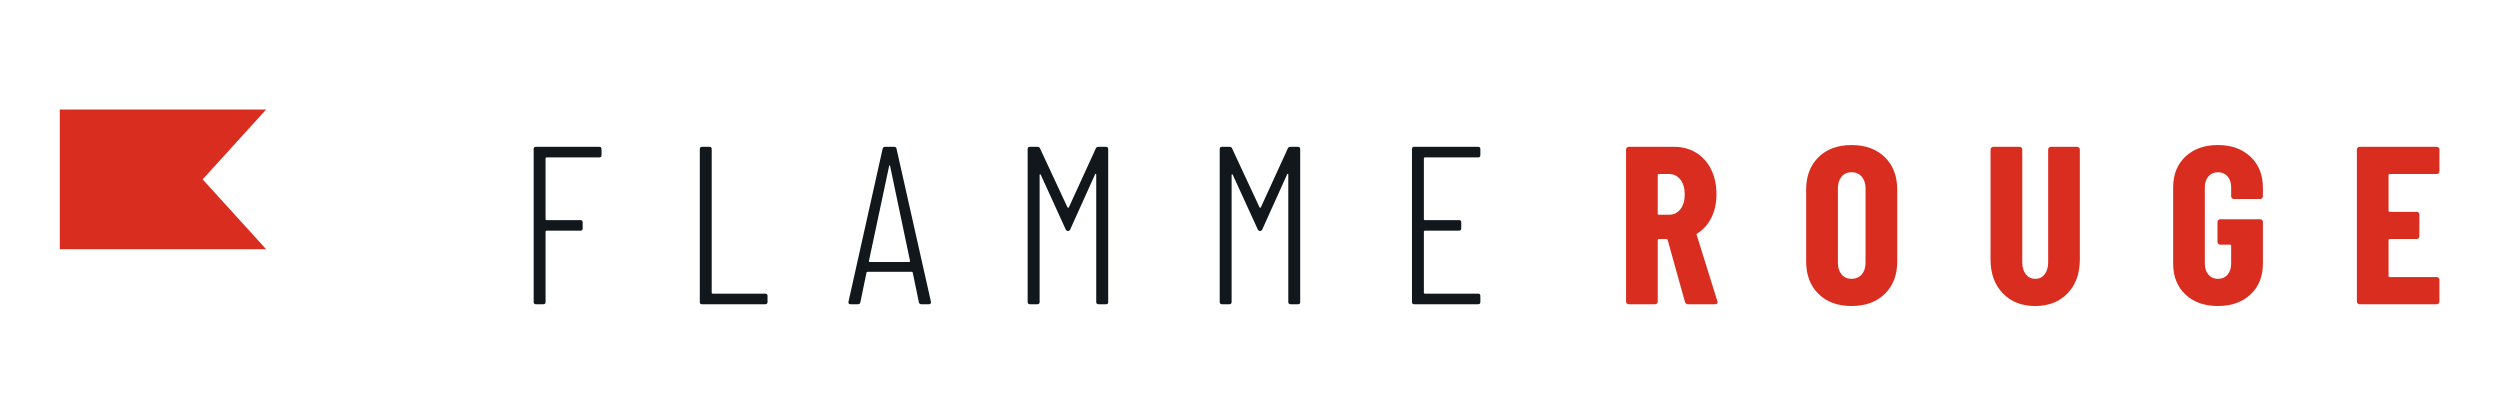
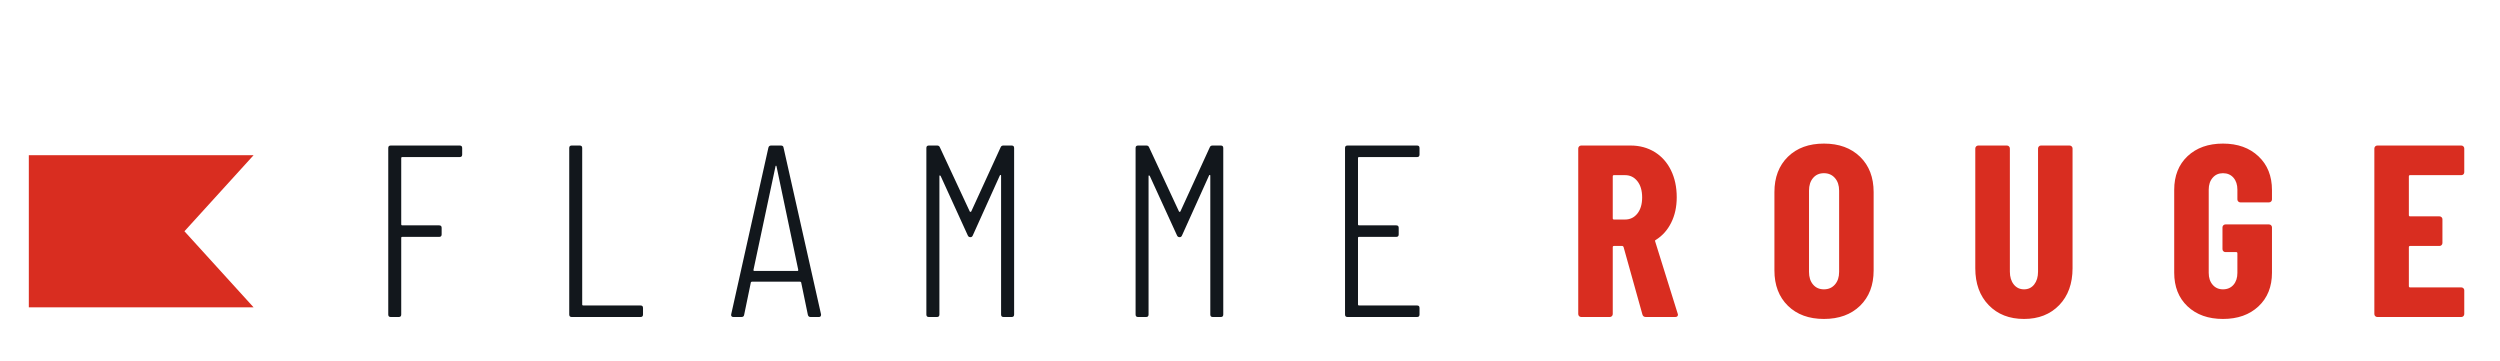
- <svg xmlns="http://www.w3.org/2000/svg" viewBox="0 0 378 60" width="378" height="60">
-   <g transform="translate(-2 6) scale(0.48)">
+ <svg xmlns="http://www.w3.org/2000/svg" viewBox="0 0 347 50" width="347" height="50">
+   <g transform="translate(-7.04 10.98) scale(0.48)">
    <polygon points="23,22 88,22 68,44 88,66 23,66" fill="#D92D20" />
  </g>
-   <path d="M90.95 23.46Q90.95 23.8 90.61 23.8L82.62 23.8Q82.49 23.8 82.49 23.93L82.49 33.15Q82.49 33.28 82.62 33.28L87.76 33.28Q88.1 33.28 88.1 33.62L88.1 34.54Q88.1 34.88 87.76 34.88L82.62 34.88Q82.49 34.88 82.49 35.02L82.49 45.66Q82.49 46 82.15 46L81.03 46Q80.69 46 80.69 45.66L80.69 22.54Q80.69 22.2 81.03 22.2L90.61 22.2Q90.95 22.2 90.95 22.54L90.95 23.46Z M106.15 46Q105.81 46 105.81 45.66L105.81 22.54Q105.81 22.2 106.15 22.2L107.27 22.2Q107.61 22.2 107.61 22.54L107.61 44.27Q107.61 44.4 107.75 44.4L115.71 44.4Q116.05 44.4 116.05 44.74L116.05 45.66Q116.05 46 115.71 46L106.15 46Z M139.3 46Q139 46 138.93 45.69L138.01 41.24Q138.01 41.17 137.96 41.14Q137.91 41.1 137.84 41.1L131.18 41.1Q131.11 41.1 131.06 41.14Q131.01 41.17 131.01 41.24L130.09 45.69Q130.05 46 129.71 46L128.59 46Q128.42 46 128.34 45.9Q128.25 45.8 128.29 45.63L133.45 22.51Q133.52 22.2 133.83 22.2L135.19 22.2Q135.53 22.2 135.56 22.51L140.76 45.63L140.76 45.69Q140.76 46 140.46 46L139.3 46ZM131.38 39.47Q131.38 39.61 131.48 39.61L137.5 39.61Q137.6 39.61 137.6 39.47L134.58 25.09Q134.54 24.99 134.51 24.99Q134.47 24.99 134.44 25.09L131.38 39.47Z M165.69 22.44Q165.79 22.2 166.06 22.2L167.22 22.2Q167.56 22.2 167.56 22.54L167.56 45.66Q167.56 46 167.22 46L166.09 46Q165.75 46 165.75 45.66L165.75 26.38Q165.75 26.28 165.69 26.28Q165.62 26.28 165.58 26.35L161.84 34.64Q161.74 34.92 161.5 34.92Q161.23 34.92 161.13 34.68L157.36 26.42Q157.29 26.35 157.24 26.35Q157.19 26.35 157.19 26.45L157.19 45.66Q157.19 46 156.85 46L155.72 46Q155.38 46 155.38 45.66L155.38 22.54Q155.38 22.2 155.72 22.2L156.88 22.2Q157.15 22.2 157.25 22.44L161.4 31.35Q161.44 31.41 161.5 31.41Q161.57 31.41 161.61 31.35L165.69 22.44Z M194.72 22.44Q194.82 22.2 195.1 22.2L196.25 22.2Q196.59 22.2 196.59 22.54L196.59 45.66Q196.59 46 196.25 46L195.13 46Q194.79 46 194.79 45.66L194.79 26.38Q194.79 26.28 194.72 26.28Q194.65 26.28 194.62 26.35L190.88 34.64Q190.78 34.92 190.54 34.92Q190.27 34.92 190.17 34.68L186.39 26.42Q186.32 26.35 186.27 26.35Q186.22 26.35 186.22 26.45L186.22 45.66Q186.22 46 185.88 46L184.76 46Q184.42 46 184.42 45.66L184.42 22.54Q184.42 22.2 184.76 22.2L185.92 22.2Q186.19 22.2 186.29 22.44L190.44 31.35Q190.47 31.41 190.54 31.41Q190.61 31.41 190.64 31.35L194.72 22.44Z M223.83 23.46Q223.83 23.8 223.49 23.8L215.43 23.8Q215.29 23.8 215.29 23.93L215.29 33.15Q215.29 33.28 215.43 33.28L220.6 33.28Q220.94 33.28 220.94 33.62L220.94 34.54Q220.94 34.88 220.6 34.88L215.43 34.88Q215.29 34.88 215.29 35.02L215.29 44.27Q215.29 44.4 215.43 44.4L223.49 44.4Q223.83 44.4 223.83 44.74L223.83 45.66Q223.83 46 223.49 46L213.83 46Q213.49 46 213.49 45.66L213.49 22.54Q213.49 22.2 213.83 22.2L223.49 22.2Q223.83 22.2 223.83 22.54L223.83 23.46Z" fill="#12171C" />
-   <path d="M255.24 46Q254.87 46 254.77 45.66L252.15 36.28Q252.08 36.14 251.98 36.14L250.82 36.14Q250.65 36.14 250.65 36.31L250.65 45.59Q250.65 45.76 250.53 45.88Q250.41 46 250.24 46L246.27 46Q246.1 46 245.98 45.88Q245.86 45.76 245.86 45.59L245.86 22.61Q245.86 22.44 245.98 22.32Q246.1 22.2 246.27 22.2L253.13 22.2Q255 22.2 256.47 23.1Q257.93 24 258.73 25.63Q259.53 27.27 259.53 29.37Q259.53 31.38 258.76 32.91Q258 34.44 256.64 35.29Q256.57 35.32 256.53 35.38Q256.5 35.43 256.53 35.49L259.66 45.52L259.7 45.66Q259.7 46 259.32 46L255.24 46ZM250.82 26.31Q250.65 26.31 250.65 26.48L250.65 32.3Q250.65 32.47 250.82 32.47L252.35 32.47Q253.41 32.47 254.07 31.64Q254.73 30.8 254.73 29.41Q254.73 27.98 254.07 27.15Q253.41 26.31 252.35 26.31L250.82 26.31Z M279.96 46.27Q276.83 46.27 274.96 44.44Q273.09 42.6 273.09 39.54L273.09 28.66Q273.09 25.6 274.96 23.76Q276.83 21.93 279.96 21.93Q283.09 21.93 284.98 23.76Q286.86 25.6 286.86 28.66L286.86 39.54Q286.86 42.6 284.98 44.44Q283.09 46.27 279.96 46.27ZM279.96 42.16Q280.91 42.16 281.49 41.5Q282.07 40.83 282.07 39.74L282.07 28.46Q282.07 27.37 281.49 26.71Q280.91 26.04 279.96 26.04Q279.01 26.04 278.45 26.71Q277.89 27.37 277.89 28.46L277.89 39.74Q277.89 40.83 278.45 41.5Q279.01 42.16 279.96 42.16Z M307.74 46.27Q304.68 46.27 302.83 44.35Q300.97 42.43 300.97 39.23L300.97 22.61Q300.97 22.44 301.09 22.32Q301.21 22.2 301.38 22.2L305.36 22.2Q305.53 22.2 305.65 22.32Q305.77 22.44 305.77 22.61L305.77 39.71Q305.77 40.8 306.31 41.48Q306.85 42.16 307.74 42.16Q308.62 42.16 309.15 41.48Q309.68 40.8 309.68 39.71L309.68 22.61Q309.68 22.44 309.8 22.32Q309.91 22.2 310.08 22.2L314.06 22.2Q314.23 22.2 314.35 22.32Q314.47 22.44 314.47 22.61L314.47 39.23Q314.47 42.43 312.62 44.35Q310.76 46.27 307.74 46.27Z M335.35 46.27Q332.29 46.27 330.43 44.52Q328.58 42.77 328.58 39.85L328.58 28.35Q328.58 25.43 330.43 23.68Q332.29 21.93 335.35 21.93Q338.41 21.93 340.28 23.7Q342.15 25.46 342.15 28.39L342.15 29.68Q342.15 29.85 342.03 29.97Q341.91 30.09 341.74 30.09L337.76 30.09Q337.59 30.09 337.47 29.97Q337.35 29.85 337.35 29.68L337.35 28.32Q337.35 27.3 336.81 26.67Q336.26 26.04 335.35 26.04Q334.46 26.04 333.92 26.67Q333.37 27.3 333.37 28.32L333.37 39.88Q333.37 40.9 333.92 41.53Q334.46 42.16 335.35 42.16Q336.26 42.16 336.81 41.53Q337.35 40.9 337.35 39.88L337.35 37.16Q337.35 36.99 337.18 36.99L335.69 36.99Q335.52 36.99 335.4 36.87Q335.28 36.75 335.28 36.58L335.28 33.56Q335.28 33.39 335.4 33.27Q335.52 33.15 335.69 33.15L341.74 33.15Q341.91 33.15 342.03 33.27Q342.15 33.39 342.15 33.56L342.15 39.85Q342.15 42.77 340.28 44.52Q338.41 46.27 335.35 46.27Z M368.84 25.91Q368.84 26.08 368.72 26.2Q368.6 26.31 368.43 26.31L361.32 26.31Q361.15 26.31 361.15 26.48L361.15 31.86Q361.15 32.03 361.32 32.03L365.4 32.03Q365.57 32.03 365.69 32.14Q365.81 32.26 365.81 32.43L365.81 35.73Q365.81 35.9 365.69 36.02Q365.57 36.14 365.4 36.14L361.32 36.14Q361.15 36.14 361.15 36.31L361.15 41.72Q361.15 41.89 361.32 41.89L368.43 41.89Q368.6 41.89 368.72 42.01Q368.84 42.12 368.84 42.29L368.84 45.59Q368.84 45.76 368.72 45.88Q368.6 46 368.43 46L356.77 46Q356.6 46 356.48 45.88Q356.36 45.76 356.36 45.59L356.36 22.61Q356.36 22.44 356.48 22.32Q356.6 22.2 356.77 22.2L368.43 22.2Q368.6 22.2 368.72 22.32Q368.84 22.44 368.84 22.61L368.84 25.91Z" fill="#D92D20" />
+   <path d="M64.15 21.46Q64.15 21.8 63.81 21.8L55.82 21.8Q55.69 21.8 55.69 21.93L55.69 31.15Q55.69 31.28 55.82 31.28L60.96 31.28Q61.3 31.28 61.3 31.62L61.3 32.54Q61.3 32.88 60.96 32.88L55.82 32.88Q55.69 32.88 55.69 33.02L55.69 43.66Q55.69 44 55.35 44L54.23 44Q53.89 44 53.89 43.66L53.89 20.54Q53.89 20.2 54.23 20.2L63.81 20.2Q64.15 20.2 64.15 20.54L64.15 21.46Z M79.35 44Q79.01 44 79.01 43.66L79.01 20.54Q79.01 20.2 79.35 20.2L80.47 20.2Q80.81 20.2 80.81 20.54L80.81 42.27Q80.81 42.4 80.95 42.4L88.91 42.4Q89.25 42.4 89.25 42.74L89.25 43.66Q89.25 44 88.91 44L79.35 44Z M112.5 44Q112.2 44 112.13 43.69L111.21 39.24Q111.21 39.17 111.16 39.14Q111.11 39.1 111.04 39.1L104.38 39.1Q104.31 39.1 104.26 39.14Q104.21 39.17 104.21 39.24L103.29 43.69Q103.25 44 102.91 44L101.79 44Q101.62 44 101.54 43.9Q101.45 43.8 101.49 43.63L106.65 20.51Q106.72 20.2 107.03 20.2L108.39 20.2Q108.73 20.2 108.76 20.51L113.96 43.63L113.96 43.69Q113.96 44 113.66 44L112.5 44ZM104.58 37.47Q104.58 37.61 104.68 37.61L110.7 37.61Q110.8 37.61 110.8 37.47L107.78 23.09Q107.74 22.99 107.71 22.99Q107.67 22.99 107.64 23.09L104.58 37.47Z M138.89 20.44Q138.99 20.2 139.26 20.2L140.42 20.2Q140.76 20.2 140.76 20.54L140.76 43.66Q140.76 44 140.42 44L139.29 44Q138.95 44 138.95 43.66L138.95 24.38Q138.95 24.28 138.89 24.28Q138.82 24.28 138.78 24.35L135.04 32.64Q134.94 32.92 134.7 32.92Q134.43 32.92 134.33 32.68L130.56 24.42Q130.49 24.35 130.44 24.35Q130.39 24.35 130.39 24.45L130.39 43.66Q130.39 44 130.05 44L128.92 44Q128.58 44 128.58 43.66L128.58 20.54Q128.58 20.2 128.92 20.2L130.08 20.2Q130.35 20.2 130.45 20.44L134.6 29.35Q134.64 29.41 134.7 29.41Q134.77 29.41 134.81 29.35L138.89 20.44Z M167.92 20.44Q168.02 20.2 168.3 20.2L169.45 20.2Q169.79 20.2 169.79 20.54L169.79 43.66Q169.79 44 169.45 44L168.33 44Q167.99 44 167.99 43.66L167.99 24.38Q167.99 24.28 167.92 24.28Q167.85 24.28 167.82 24.35L164.08 32.64Q163.98 32.92 163.74 32.92Q163.47 32.92 163.37 32.68L159.59 24.42Q159.52 24.35 159.47 24.35Q159.42 24.35 159.42 24.45L159.42 43.66Q159.42 44 159.08 44L157.96 44Q157.62 44 157.62 43.66L157.62 20.54Q157.62 20.2 157.96 20.2L159.12 20.2Q159.39 20.2 159.49 20.44L163.64 29.35Q163.67 29.41 163.74 29.41Q163.81 29.41 163.84 29.35L167.92 20.44Z M197.03 21.46Q197.03 21.8 196.69 21.8L188.63 21.8Q188.49 21.8 188.49 21.93L188.49 31.15Q188.49 31.28 188.63 31.28L193.8 31.28Q194.14 31.28 194.14 31.62L194.14 32.54Q194.14 32.88 193.8 32.88L188.63 32.88Q188.49 32.88 188.49 33.02L188.49 42.27Q188.49 42.4 188.63 42.4L196.69 42.4Q197.03 42.4 197.03 42.74L197.03 43.66Q197.03 44 196.69 44L187.03 44Q186.69 44 186.69 43.66L186.69 20.54Q186.69 20.2 187.03 20.2L196.69 20.2Q197.03 20.2 197.03 20.54L197.03 21.46Z" fill="#12171C" />
+   <path d="M228.44 44Q228.07 44 227.97 43.66L225.35 34.28Q225.28 34.14 225.18 34.14L224.02 34.14Q223.85 34.14 223.85 34.31L223.85 43.59Q223.85 43.76 223.73 43.88Q223.61 44 223.44 44L219.47 44Q219.3 44 219.18 43.88Q219.06 43.76 219.06 43.59L219.06 20.61Q219.06 20.44 219.18 20.32Q219.3 20.2 219.47 20.2L226.33 20.2Q228.2 20.2 229.67 21.1Q231.13 22 231.93 23.63Q232.73 25.27 232.73 27.37Q232.73 29.38 231.96 30.91Q231.2 32.44 229.84 33.29Q229.77 33.32 229.73 33.38Q229.7 33.43 229.73 33.49L232.86 43.52L232.9 43.66Q232.9 44 232.52 44L228.44 44ZM224.02 24.31Q223.85 24.31 223.85 24.48L223.85 30.3Q223.85 30.47 224.02 30.47L225.55 30.47Q226.61 30.47 227.27 29.64Q227.93 28.8 227.93 27.41Q227.93 25.98 227.27 25.15Q226.61 24.31 225.55 24.31L224.02 24.31Z M253.16 44.27Q250.03 44.27 248.16 42.44Q246.29 40.6 246.29 37.54L246.29 26.66Q246.29 23.6 248.16 21.76Q250.03 19.93 253.16 19.93Q256.29 19.93 258.18 21.76Q260.06 23.6 260.06 26.66L260.06 37.54Q260.06 40.6 258.18 42.44Q256.29 44.27 253.16 44.27ZM253.16 40.16Q254.11 40.16 254.69 39.49Q255.27 38.83 255.27 37.74L255.27 26.46Q255.27 25.37 254.69 24.71Q254.11 24.04 253.16 24.04Q252.21 24.04 251.65 24.71Q251.09 25.37 251.09 26.46L251.09 37.74Q251.09 38.83 251.65 39.49Q252.21 40.16 253.16 40.16Z M280.94 44.27Q277.88 44.27 276.03 42.35Q274.17 40.43 274.17 37.23L274.17 20.61Q274.17 20.44 274.29 20.32Q274.41 20.2 274.58 20.2L278.56 20.2Q278.73 20.2 278.85 20.32Q278.97 20.44 278.97 20.61L278.97 37.71Q278.97 38.8 279.51 39.48Q280.05 40.16 280.94 40.16Q281.82 40.16 282.35 39.48Q282.88 38.8 282.88 37.71L282.88 20.61Q282.88 20.44 283 20.32Q283.11 20.2 283.28 20.2L287.26 20.2Q287.43 20.2 287.55 20.32Q287.67 20.44 287.67 20.61L287.67 37.23Q287.67 40.43 285.82 42.35Q283.96 44.27 280.94 44.27Z M308.55 44.27Q305.49 44.27 303.63 42.52Q301.78 40.77 301.78 37.85L301.78 26.35Q301.78 23.43 303.63 21.68Q305.49 19.93 308.55 19.93Q311.61 19.93 313.48 21.7Q315.35 23.46 315.35 26.39L315.35 27.68Q315.35 27.85 315.23 27.97Q315.11 28.09 314.94 28.09L310.96 28.09Q310.79 28.09 310.67 27.97Q310.55 27.85 310.55 27.68L310.55 26.32Q310.55 25.3 310.01 24.67Q309.46 24.04 308.55 24.04Q307.66 24.04 307.12 24.67Q306.57 25.3 306.57 26.32L306.57 37.88Q306.57 38.9 307.12 39.53Q307.66 40.16 308.55 40.16Q309.46 40.16 310.01 39.53Q310.55 38.9 310.55 37.88L310.55 35.16Q310.55 34.99 310.38 34.99L308.89 34.99Q308.72 34.99 308.6 34.87Q308.48 34.75 308.48 34.58L308.48 31.56Q308.48 31.39 308.6 31.27Q308.72 31.15 308.89 31.15L314.94 31.15Q315.11 31.15 315.23 31.27Q315.35 31.39 315.35 31.56L315.35 37.85Q315.35 40.77 313.48 42.52Q311.61 44.27 308.55 44.27Z M342.04 23.91Q342.04 24.08 341.92 24.2Q341.8 24.31 341.63 24.31L334.52 24.31Q334.35 24.31 334.35 24.48L334.35 29.86Q334.35 30.03 334.52 30.03L338.6 30.03Q338.77 30.03 338.89 30.15Q339.01 30.26 339.01 30.43L339.01 33.73Q339.01 33.9 338.89 34.02Q338.77 34.14 338.6 34.14L334.52 34.14Q334.35 34.14 334.35 34.31L334.35 39.72Q334.35 39.89 334.52 39.89L341.63 39.89Q341.8 39.89 341.92 40.01Q342.04 40.12 342.04 40.29L342.04 43.59Q342.04 43.76 341.92 43.88Q341.8 44 341.63 44L329.97 44Q329.8 44 329.68 43.88Q329.56 43.76 329.56 43.59L329.56 20.61Q329.56 20.44 329.68 20.32Q329.8 20.2 329.97 20.2L341.63 20.2Q341.8 20.2 341.92 20.32Q342.04 20.44 342.04 20.61L342.04 23.91Z" fill="#D92D20" />
</svg>
